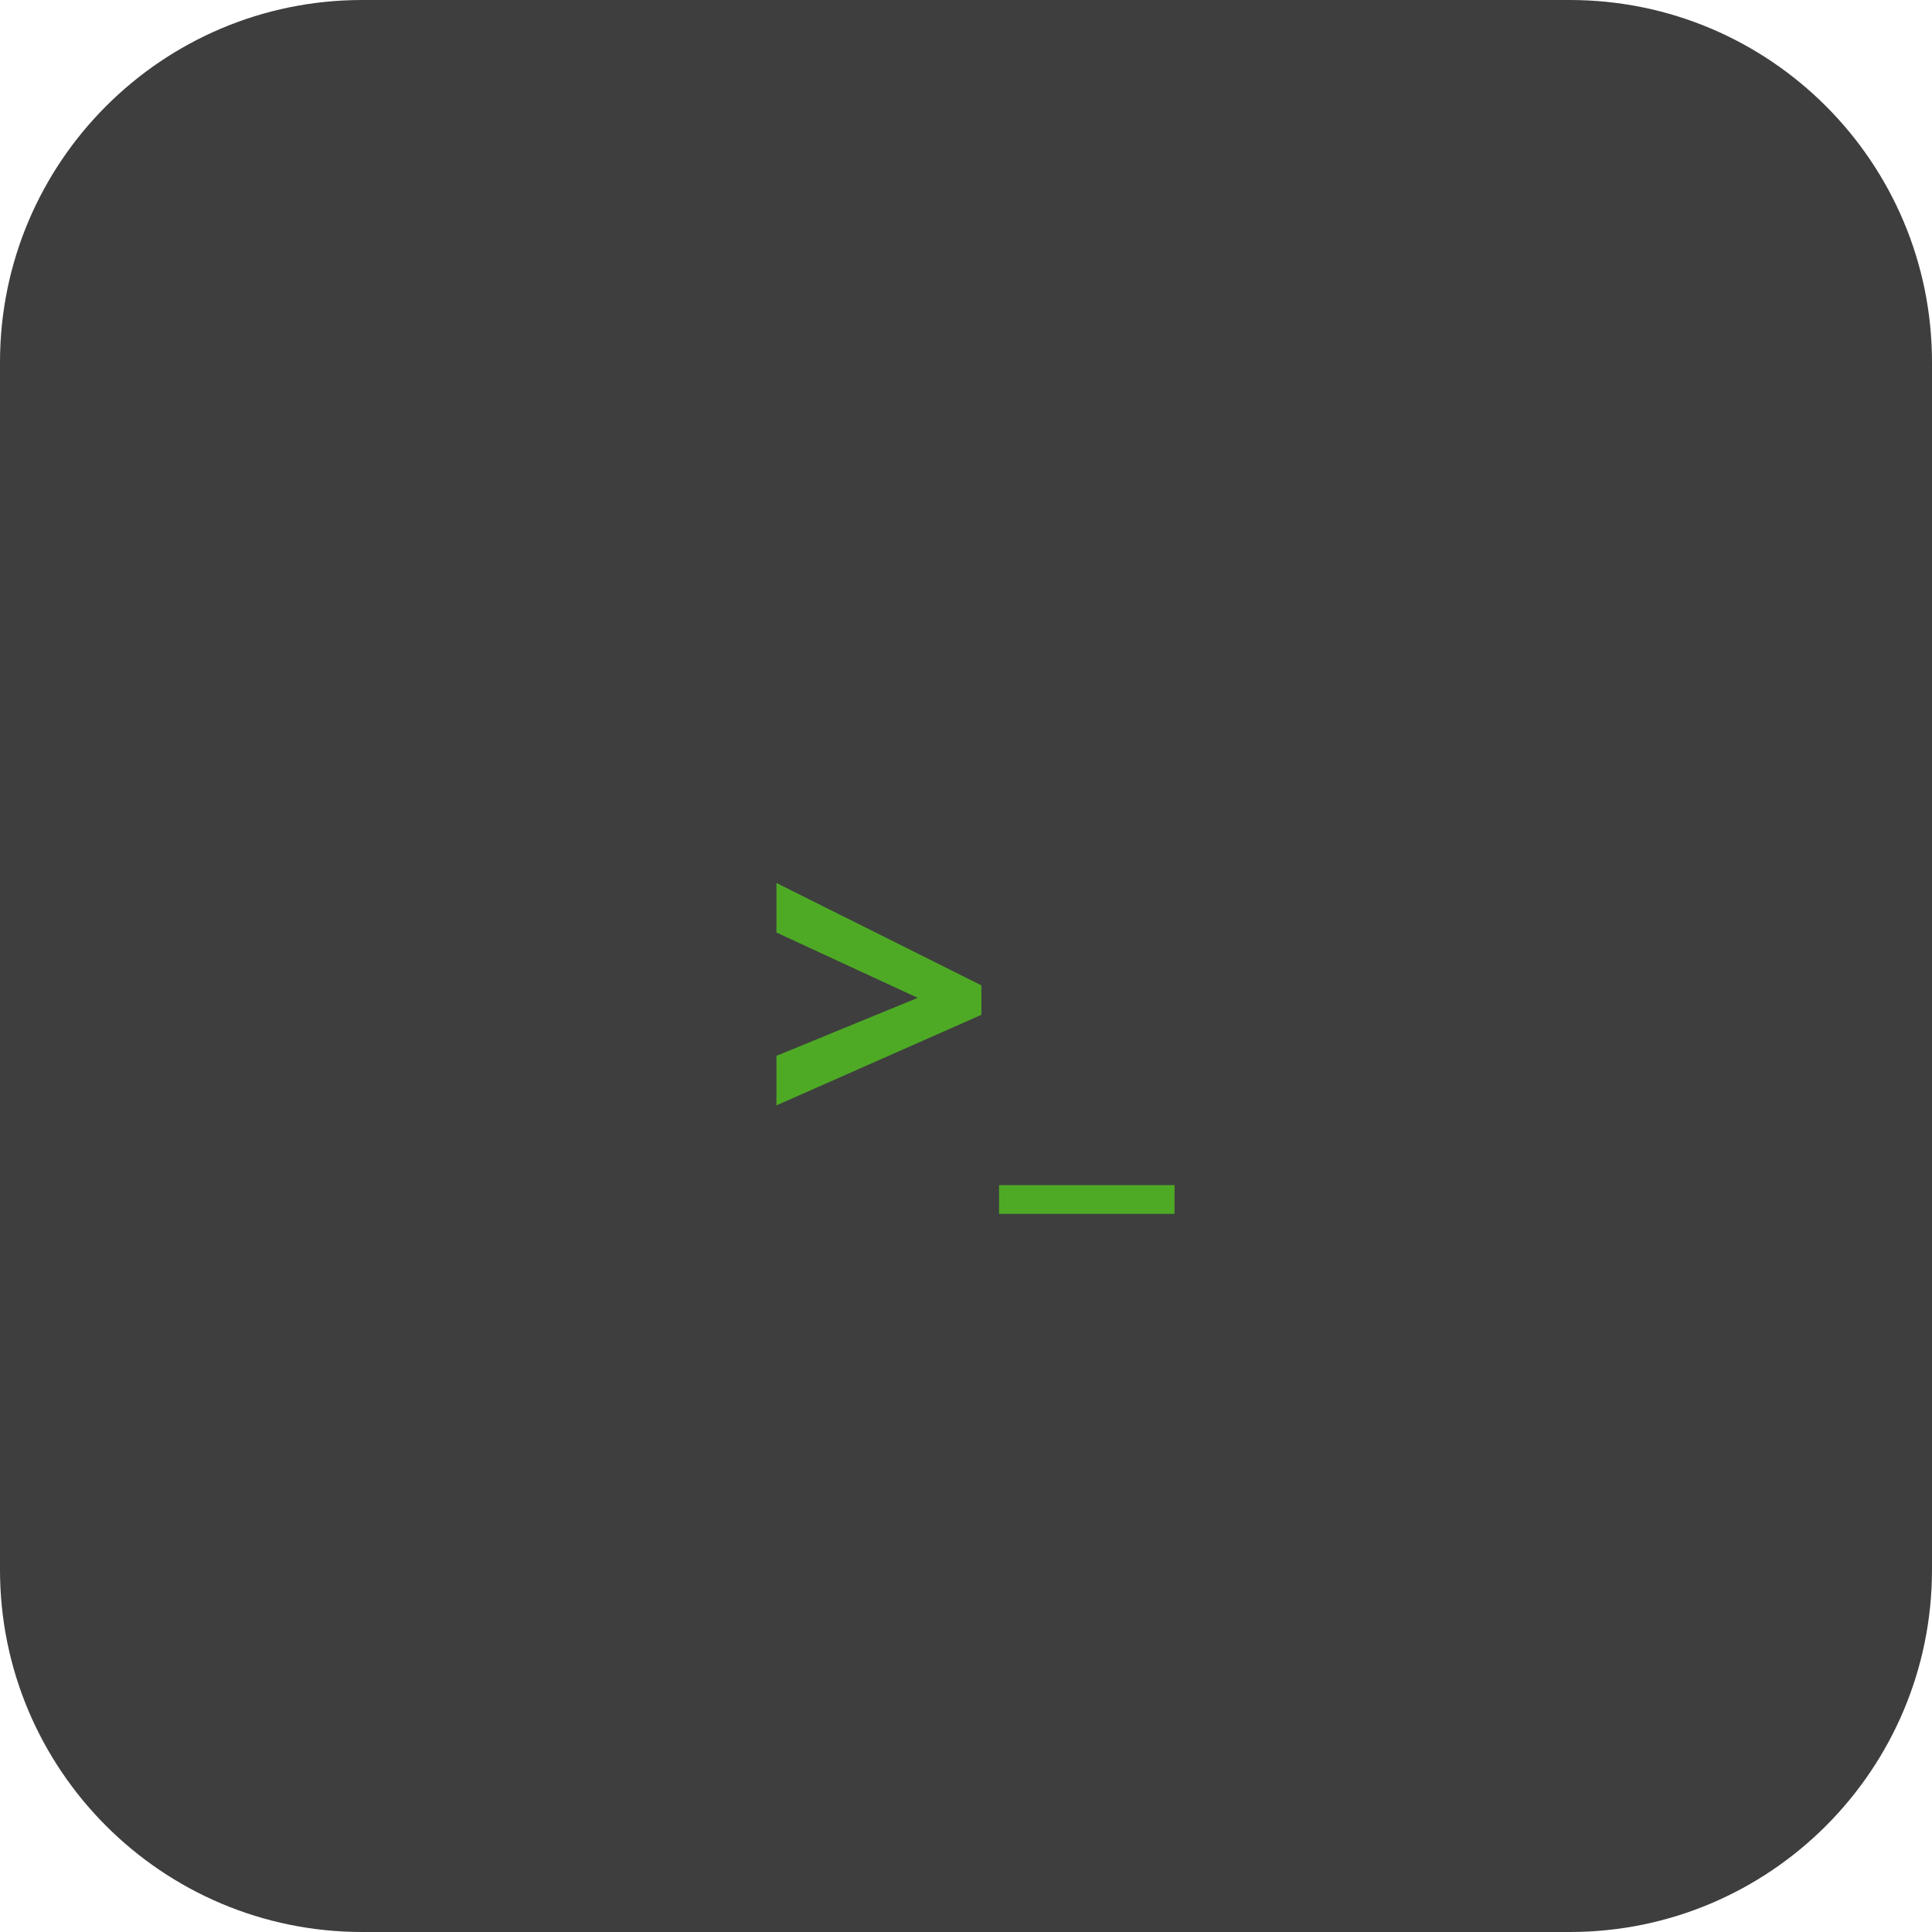
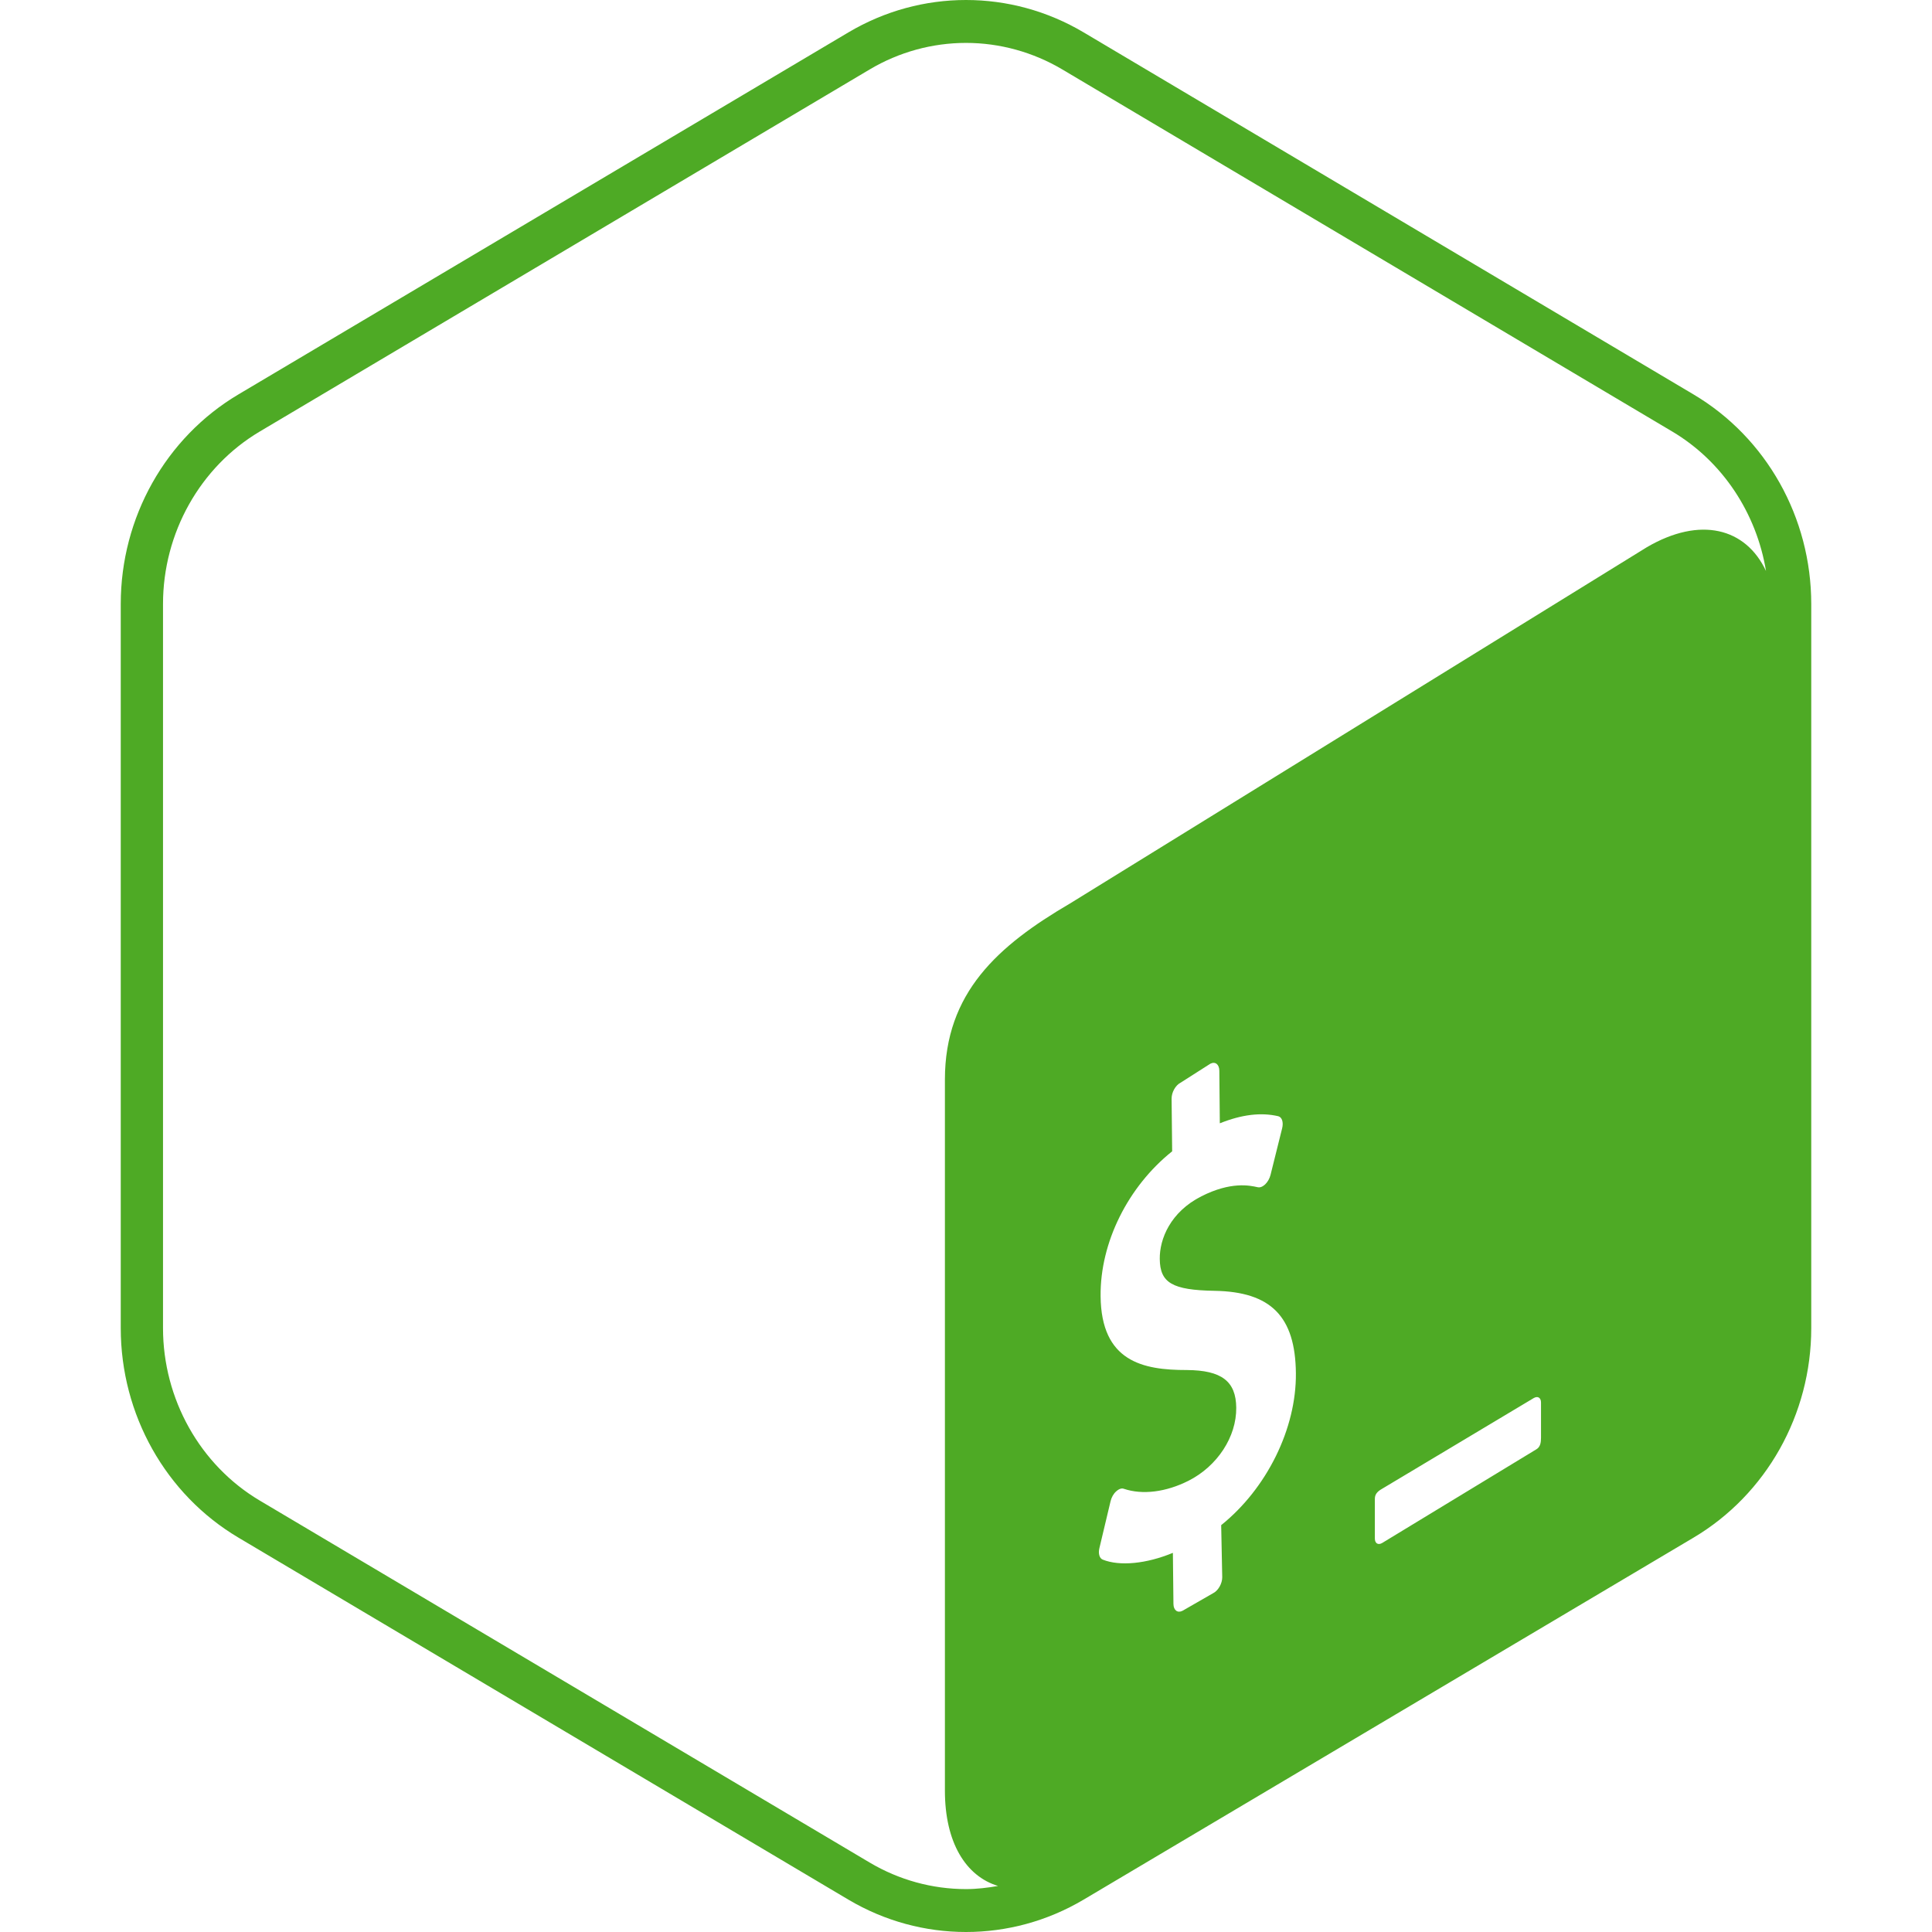
- <svg xmlns="http://www.w3.org/2000/svg" viewBox="0 0 128 128" role="img" aria-label="&gt;_">
-   <rect width="128" height="128" rx="24" fill="#3E3E3E" />
-   <text x="64" y="76" text-anchor="middle" font-family="ui-sans-serif, system-ui, sans-serif" font-size="28" font-weight="700" fill="#4EAA25">&gt;_</text>
+ <svg xmlns="http://www.w3.org/2000/svg" viewBox="0 0 24 24" role="img">
+   <path fill="#4EAA25" d="M21.038,4.9l-7.577-4.498C13.009,0.134,12.505,0,12,0c-0.505,0-1.009,0.134-1.462,0.403L2.961,4.9 C2.057,5.437,1.5,6.429,1.5,7.503v8.995c0,1.073,0.557,2.066,1.462,2.603l7.577,4.497C10.991,23.866,11.495,24,12,24 c0.505,0,1.009-0.134,1.461-0.402l7.577-4.497c0.904-0.537,1.462-1.529,1.462-2.603V7.503C22.5,6.429,21.943,5.437,21.038,4.9z M15.17,18.946l0.013,0.646c0.001,0.078-0.05,0.167-0.111,0.198l-0.383,0.22c-0.061,0.031-0.111-0.007-0.112-0.085L14.57,19.29 c-0.328,0.136-0.66,0.169-0.872,0.084c-0.04-0.016-0.057-0.075-0.041-0.142l0.139-0.584c0.011-0.046,0.036-0.092,0.069-0.121 c0.012-0.011,0.024-0.02,0.036-0.026c0.022-0.011,0.043-0.014,0.062-0.006c0.229,0.077,0.521,0.041,0.802-0.101 c0.357-0.181,0.596-0.545,0.592-0.907c-0.003-0.328-0.181-0.465-0.613-0.468c-0.55,0.001-1.064-0.107-1.072-0.917 c-0.007-0.667,0.34-1.361,0.889-1.8l-0.007-0.652c-0.001-0.08,0.048-0.168,0.111-0.2l0.37-0.236 c0.061-0.031,0.111,0.007,0.112,0.087l0.006,0.653c0.273-0.109,0.511-0.138,0.726-0.088c0.047,0.012,0.067,0.076,0.048,0.151 l-0.144,0.578c-0.011,0.044-0.036,0.088-0.065,0.116c-0.012,0.012-0.025,0.021-0.038,0.028c-0.019,0.01-0.038,0.013-0.057,0.009 c-0.098-0.022-0.332-0.073-0.699,0.113c-0.385,0.195-0.52,0.53-0.517,0.778c0.003,0.297,0.155,0.387,0.681,0.396 c0.7,0.012,1.003,0.318,1.01,1.023C16.105,17.747,15.736,18.491,15.17,18.946z M19.143,17.859c0,0.06-0.008,0.116-0.058,0.145 l-1.916,1.164c-0.05,0.029-0.09,0.004-0.09-0.056v-0.494c0-0.06,0.037-0.093,0.087-0.122l1.887-1.129 c0.05-0.029,0.09-0.004,0.09,0.056V17.859z M20.459,6.797l-7.168,4.427c-0.894,0.523-1.553,1.109-1.553,2.187v8.833 c0,0.645,0.26,1.063,0.66,1.184c-0.131,0.023-0.264,0.039-0.398,0.039c-0.42,0-0.833-0.114-1.197-0.33L3.226,18.64 c-0.741-0.44-1.201-1.261-1.201-2.142V7.503c0-0.881,0.46-1.702,1.201-2.142l7.577-4.498c0.363-0.216,0.777-0.33,1.197-0.33 c0.419,0,0.833,0.114,1.197,0.33l7.577,4.498c0.624,0.371,1.046,1.013,1.164,1.732C21.686,6.557,21.12,6.411,20.459,6.797z" />
</svg>
